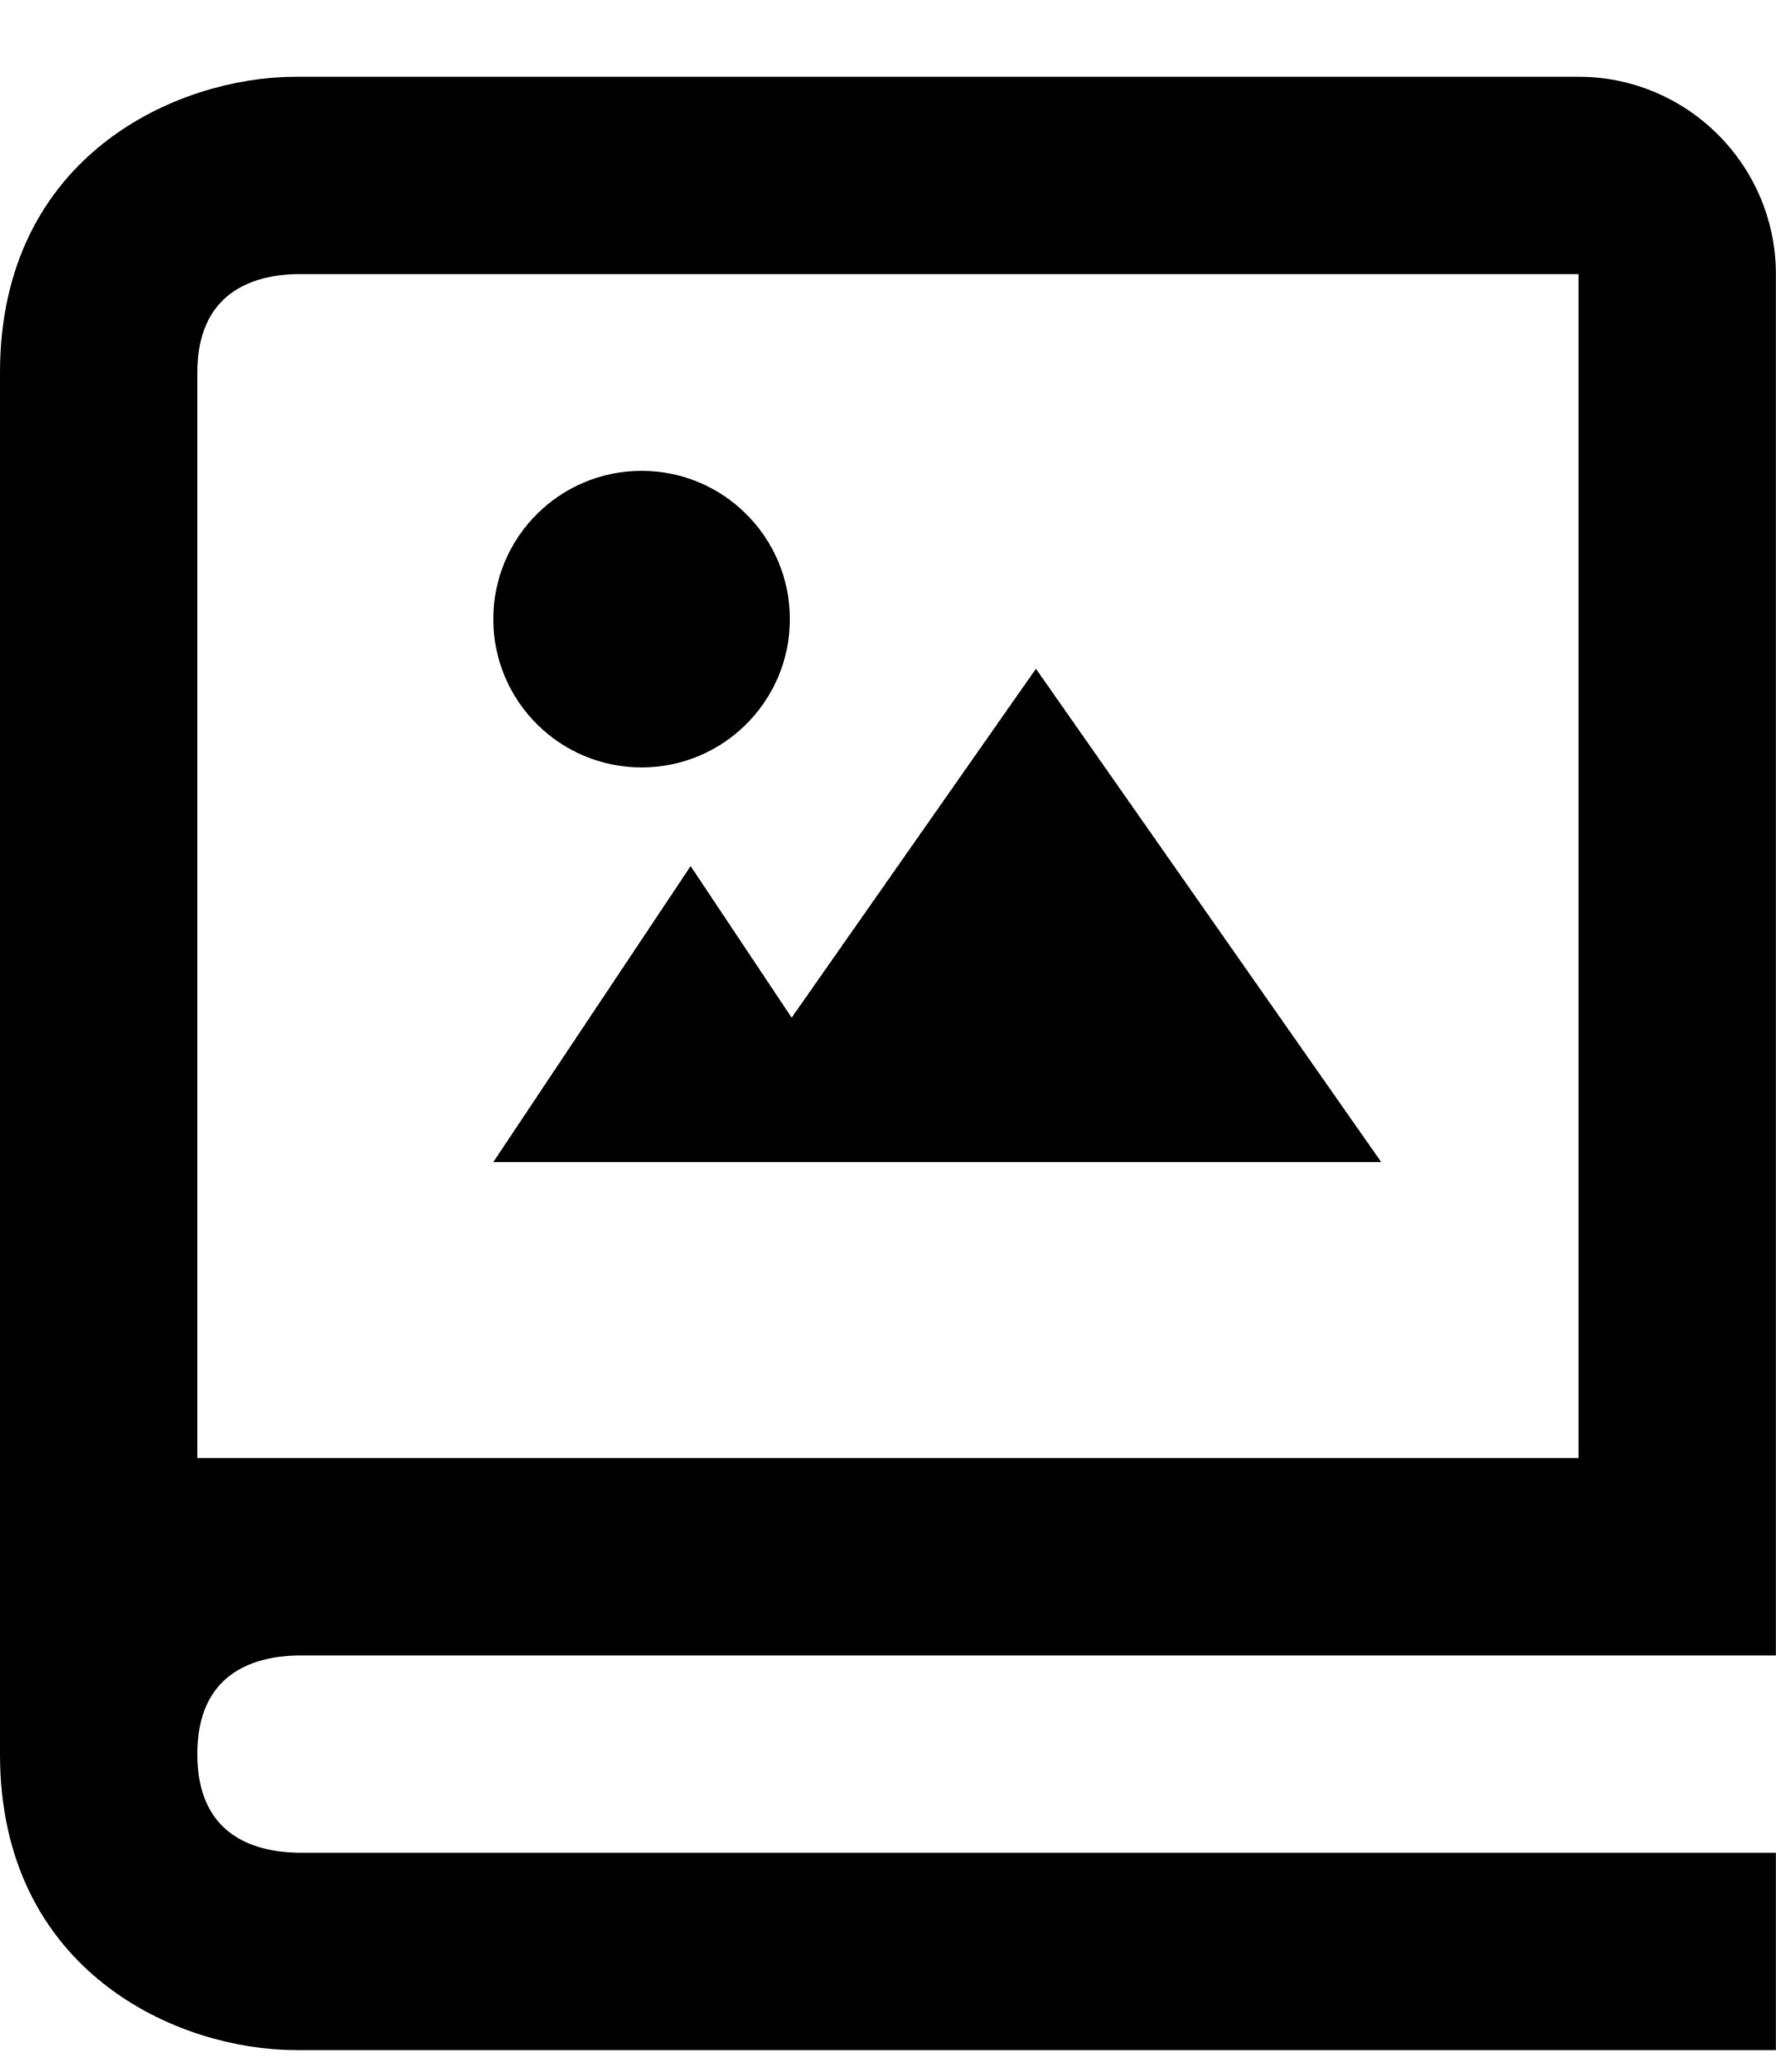
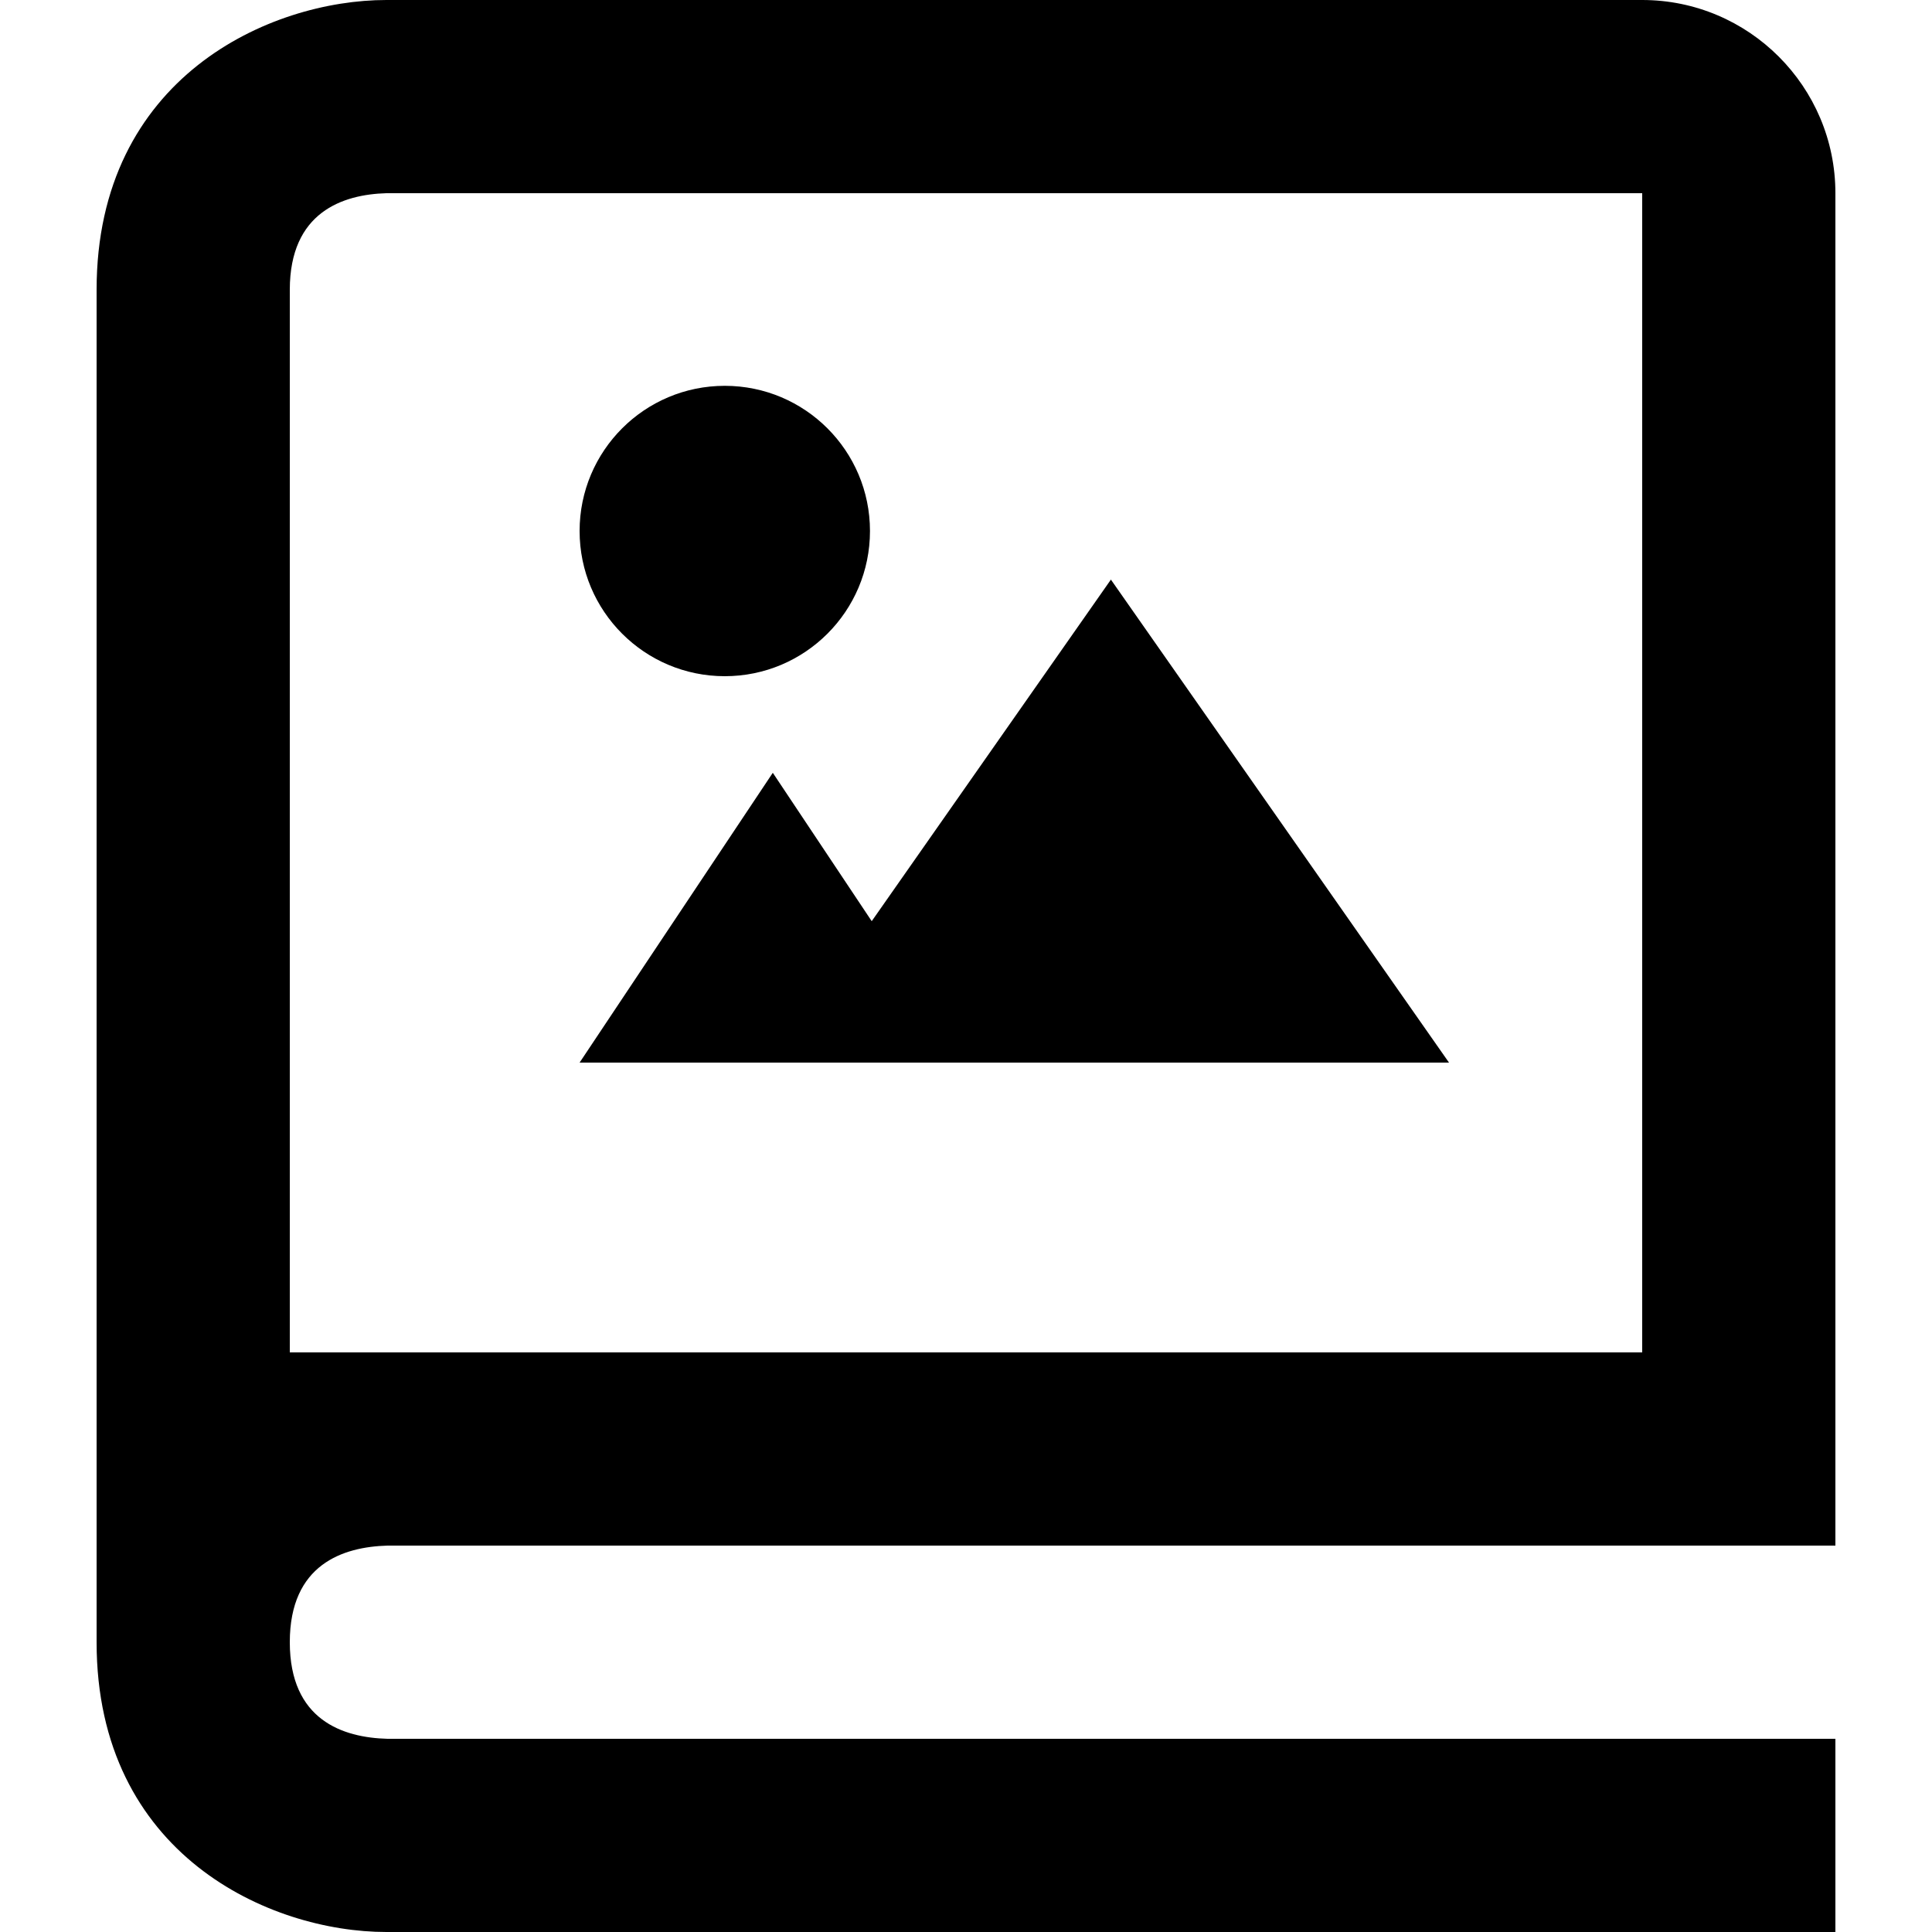
- <svg xmlns="http://www.w3.org/2000/svg" width="18" height="21" viewBox="0 0 18 21" fill="none">
-   <path d="M8.024 10.314L7 8.778L5 11.778H14L10.5 6.778L8.024 10.314Z" fill="black" />
-   <path d="M6.503 7.778C7.333 7.778 8.006 7.105 8.006 6.275C8.006 5.445 7.333 4.772 6.503 4.772C5.673 4.772 5 5.445 5 6.275C5 7.105 5.673 7.778 6.503 7.778Z" fill="black" />
-   <path d="M16 0.778H3C1.794 0.778 0 1.577 0 3.778V17.778C0 19.979 1.794 20.778 3 20.778H18V18.778H3.012C2.55 18.766 2 18.584 2 17.778C2 16.972 2.55 16.79 3.012 16.778H18V2.778C18 1.675 17.103 0.778 16 0.778ZM16 14.778H2V3.778C2 2.972 2.55 2.79 3 2.778H16V14.778Z" fill="black" />
+ <svg xmlns="http://www.w3.org/2000/svg" viewBox="0 0 20 20" fill="currentColor">
+   <path d="M9.024,9.536L8,8l-2,3h9l-3.5-5L9.024,9.536z" />
+   <path d="M7.503,7c0.83,0,1.503-0.673,1.503-1.503S8.333,3.994,7.503,3.994S6,4.667,6,5.497S6.673,7,7.503,7z" />
+   <path d="M17,0H4C2.794,0,1,0.799,1,3v14c0,2.201,1.794,3,3,3h15v-2H4.012C3.55,17.988,3,17.807,3,17 c0-0.806,0.55-0.987,1.012-1H19V2C19,0.897,18.104,0,17,0z M17,14H3V3c0-0.806,0.55-0.987,1-1h13V14z" />
</svg>
